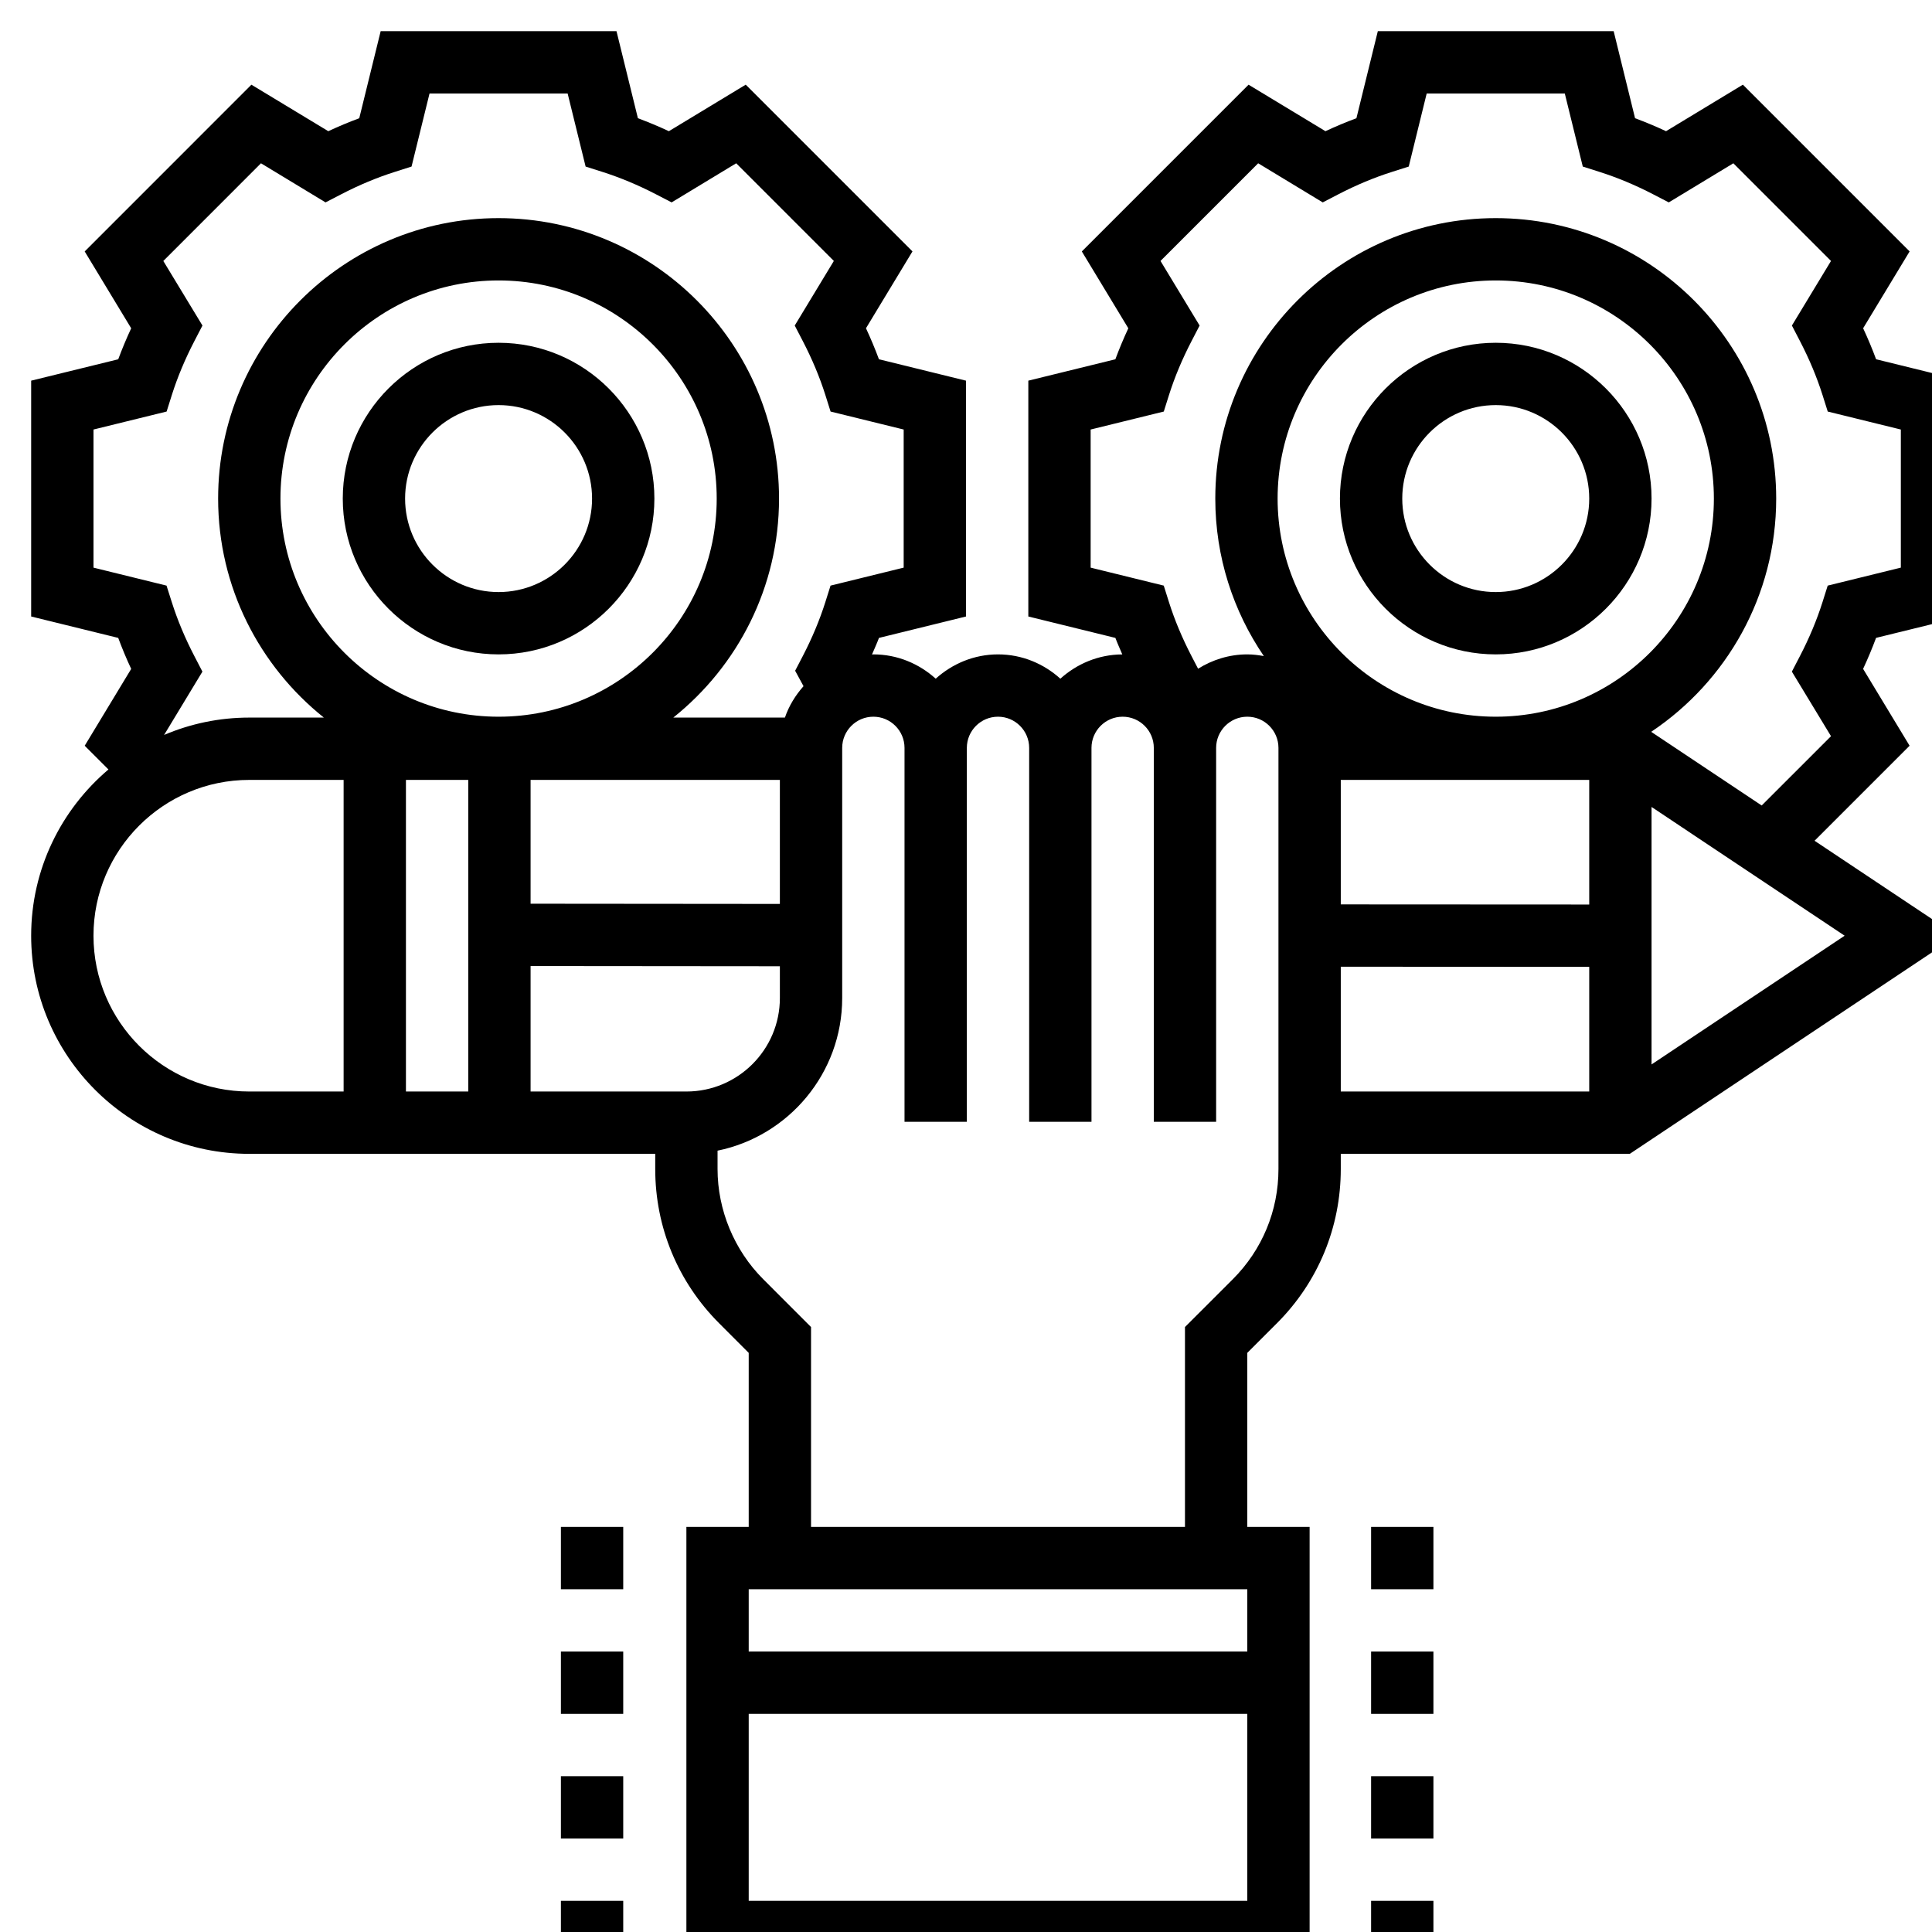
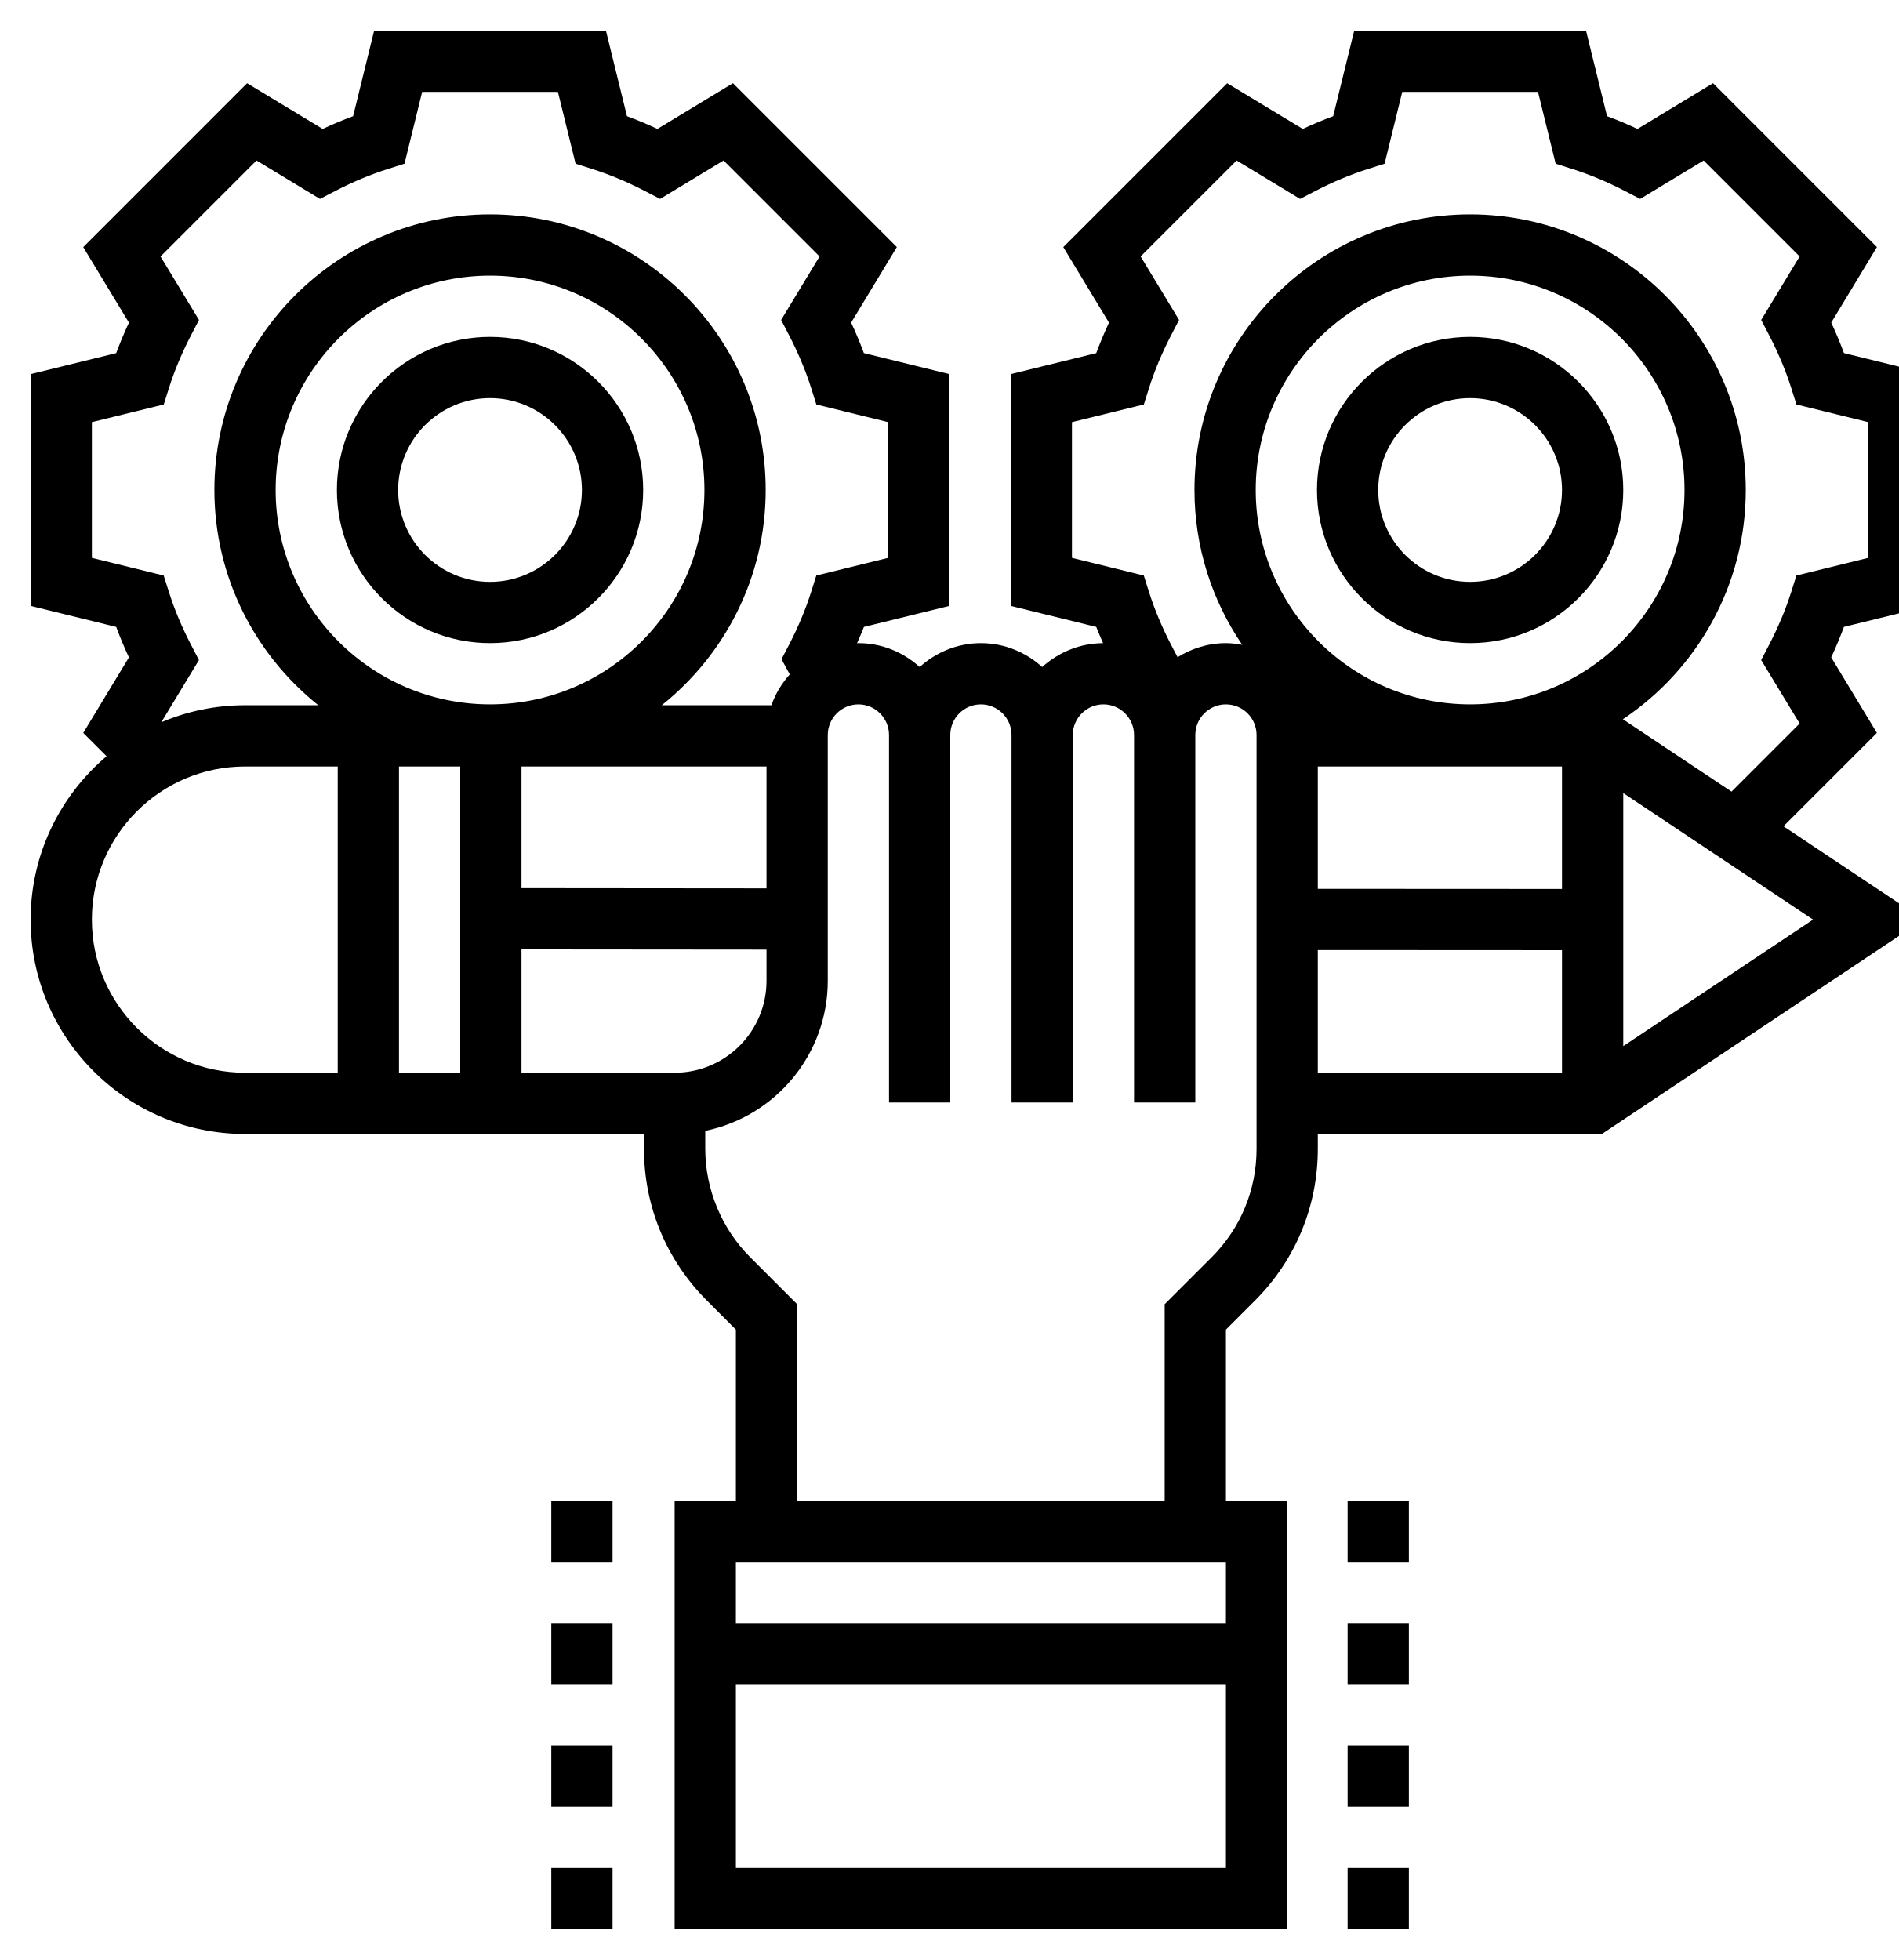
- <svg xmlns="http://www.w3.org/2000/svg" version="1.1" x="0px" y="0px" widht="62px" height="62px" viewBox="0 0 62 62" style="enable-background:new 0 0 64 64;" xml:space="preserve">
+ <svg xmlns="http://www.w3.org/2000/svg" version="1.1" x="0px" y="0px" widht="62px" height="64px" viewBox="0 0 62 64" style="enable-background:new 0 0 64 64;" xml:space="preserve">
  <g>
    <path d="M16,11c-2.757,0-5,2.243-5,5s2.243,5,5,5s5-2.243,5-5S18.757,11,16,11z M16,19c-1.654,0-3-1.346-3-3s1.346-3,3-3   s3,1.346,3,3S17.654,19,16,19z" />
    <path d="M48,11c-2.757,0-5,2.243-5,5s2.243,5,5,5s5-2.243,5-5S50.757,11,48,11z M48,19c-1.654,0-3-1.346-3-3s1.346-3,3-3   s3,1.346,3,3S49.654,19,48,19z" />
    <path d="M63,19.784v-7.568l-2.794-0.687c-0.123-0.332-0.262-0.664-0.416-0.995l1.492-2.466l-5.351-5.351L53.465,4.21   c-0.33-0.154-0.662-0.293-0.994-0.416L51.784,1h-7.568l-0.687,2.794c-0.332,0.123-0.664,0.262-0.994,0.416l-2.467-1.492   l-5.351,5.351l1.492,2.466c-0.154,0.331-0.293,0.663-0.416,0.995L33,12.216v7.568l2.794,0.687c0.066,0.177,0.147,0.354,0.222,0.53   c-0.766,0.003-1.459,0.302-1.988,0.779c-0.532-0.48-1.229-0.78-2-0.78s-1.468,0.301-2,0.78c-0.532-0.48-1.229-0.78-2-0.78   c-0.015,0-0.03,0.003-0.045,0.004c0.075-0.178,0.158-0.355,0.224-0.533L31,19.784v-7.568l-2.794-0.687   c-0.123-0.332-0.262-0.664-0.416-0.995l1.492-2.466l-5.351-5.351L21.465,4.21c-0.33-0.154-0.662-0.293-0.994-0.416L19.784,1h-7.568   l-0.687,2.794c-0.332,0.123-0.664,0.262-0.994,0.416L8.068,2.718L2.718,8.069l1.492,2.466c-0.154,0.331-0.293,0.663-0.416,0.995   L1,12.216v7.568l2.794,0.687c0.123,0.333,0.262,0.665,0.416,0.995l-1.492,2.466l0.762,0.761C1.965,25.978,1,27.891,1,30.028   c0,3.86,3.141,7,7,7h13.027v0.487c0,1.87,0.729,3.627,2.051,4.95l0.949,0.95V49h-2v14h20V49h-2v-5.585l0.95-0.95   c1.322-1.322,2.05-3.08,2.05-4.95v-0.487h9.275l10.5-7l-4.571-3.047l3.05-3.05l-1.492-2.466c0.154-0.331,0.293-0.663,0.416-0.995   L63,19.784z M22.027,35.028h-5v-4.027l8,0.007v1.02C25.027,33.682,23.682,35.028,22.027,35.028z M9,16c0-3.86,3.141-7,7-7   s7,3.14,7,7s-3.141,7-7,7S9,19.86,9,16z M25.027,29.008l-8-0.007v-3.973h8V29.008z M15.027,25.028v10h-2v-10H15.027z M6.237,21.054   c-0.298-0.573-0.541-1.153-0.723-1.727l-0.17-0.534L3,18.216v-4.432l2.347-0.577l0.169-0.536c0.181-0.571,0.424-1.151,0.722-1.725   l0.259-0.499L5.241,8.375L8.375,5.24l2.072,1.255l0.498-0.258c0.572-0.297,1.153-0.54,1.728-0.722l0.534-0.17L13.784,3h4.432   l0.577,2.345l0.534,0.17c0.574,0.182,1.155,0.425,1.728,0.722l0.498,0.258l2.072-1.255l3.134,3.134l-1.255,2.073l0.259,0.499   c0.298,0.574,0.541,1.154,0.722,1.725l0.169,0.536L29,13.784v4.432l-2.347,0.577l-0.169,0.536   c-0.181,0.571-0.424,1.151-0.722,1.725l-0.245,0.471l0.269,0.495c-0.259,0.293-0.468,0.63-0.597,1.008h-3.582   C23.672,21.377,25,18.843,25,16c0-4.962-4.037-9-9-9s-9,4.038-9,9c0,2.843,1.328,5.377,3.393,7.028H8   c-0.97,0-1.894,0.199-2.734,0.557l1.23-2.032L6.237,21.054z M3,30.028c0-2.757,2.243-5,5-5h3.027v10H8   C5.243,35.028,3,32.785,3,30.028z M40.027,51v2h-16v-2H40.027z M24.027,61v-6h16v6H24.027z M41.027,37.515   c0,1.336-0.52,2.591-1.464,3.536l-1.536,1.535V49h-12v-6.414l-1.535-1.536c-0.931-0.931-1.465-2.22-1.465-3.536v-0.588   c2.279-0.465,4-2.484,4-4.899V24c0-0.551,0.448-1,1-1s1,0.449,1,1v6v6h2v-6v-6c0-0.551,0.448-1,1-1s1,0.449,1,1v6v6h2v-6v-6   c0-0.551,0.448-1,1-1s1,0.449,1,1v12h2V24c0-0.551,0.448-1,1-1s1,0.449,1,1V37.515z M43.027,25.028H51v3.999l-7.973-0.004V25.028z    M48,23c-3.859,0-7-3.14-7-7s3.141-7,7-7s7,3.14,7,7S51.859,23,48,23z M43.027,31.023L51,31.027v4.001h-7.973V31.023z M53,34.159   v-8.263l6.197,4.132L53,34.159z M58.759,23.625l-2.224,2.224l-3.547-2.364C55.405,21.87,57,19.118,57,16c0-4.962-4.037-9-9-9   s-9,4.038-9,9c0,1.872,0.576,3.612,1.558,5.054C40.385,21.023,40.209,21,40.027,21c-0.581,0-1.119,0.173-1.579,0.46l-0.211-0.406   c-0.298-0.574-0.541-1.154-0.722-1.725l-0.169-0.536L35,18.216v-4.432l2.347-0.577l0.169-0.536   c0.181-0.571,0.424-1.151,0.722-1.725l0.259-0.499l-1.255-2.073l3.134-3.134l2.072,1.255l0.498-0.258   c0.572-0.297,1.153-0.54,1.728-0.722l0.534-0.17L45.784,3h4.432l0.577,2.345l0.534,0.17c0.574,0.182,1.155,0.425,1.728,0.722   l0.498,0.258l2.072-1.255l3.134,3.134l-1.255,2.073l0.259,0.499c0.298,0.574,0.541,1.154,0.722,1.725l0.169,0.536L61,13.784v4.432   l-2.347,0.577l-0.169,0.536c-0.181,0.571-0.424,1.151-0.722,1.725l-0.259,0.499L58.759,23.625z" />
    <rect x="44" y="49" width="2" height="2" />
    <rect x="44" y="53" width="2" height="2" />
    <rect x="44" y="57" width="2" height="2" />
    <rect x="44" y="61" width="2" height="2" />
    <rect x="18" y="49" width="2" height="2" />
    <rect x="18" y="53" width="2" height="2" />
    <rect x="18" y="57" width="2" height="2" />
    <rect x="18" y="61" width="2" height="2" />
  </g>
</svg>
